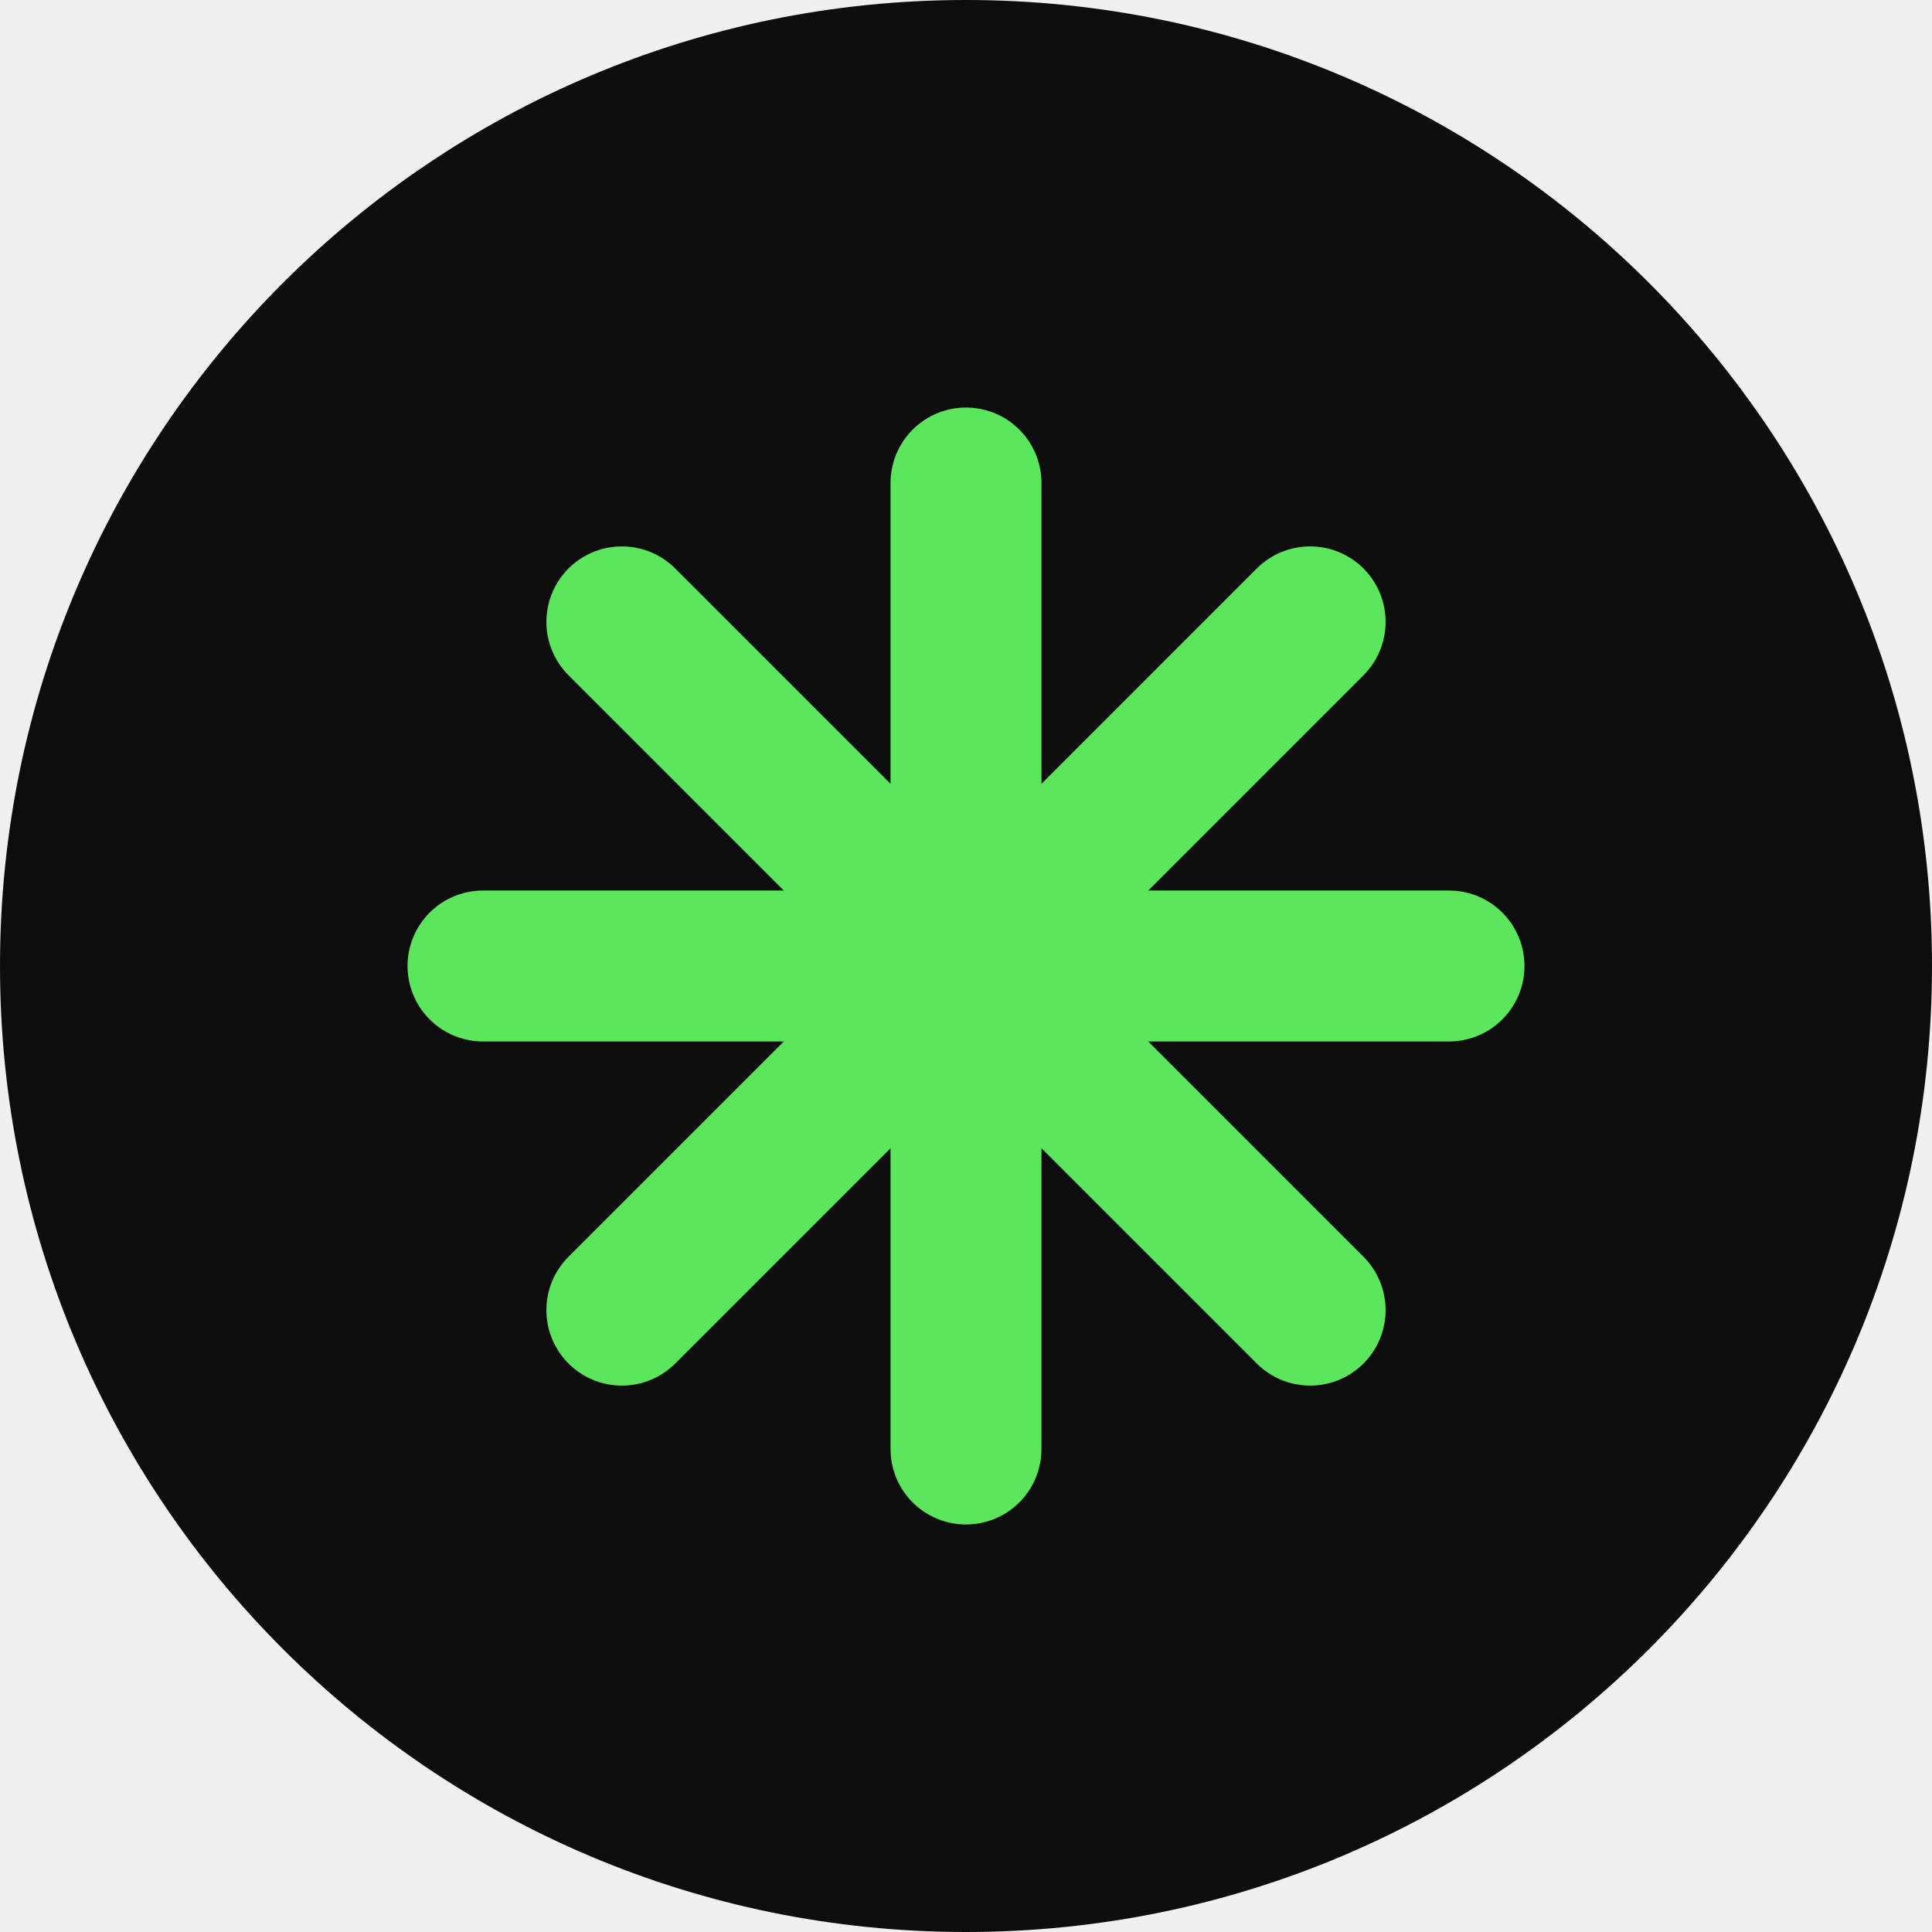
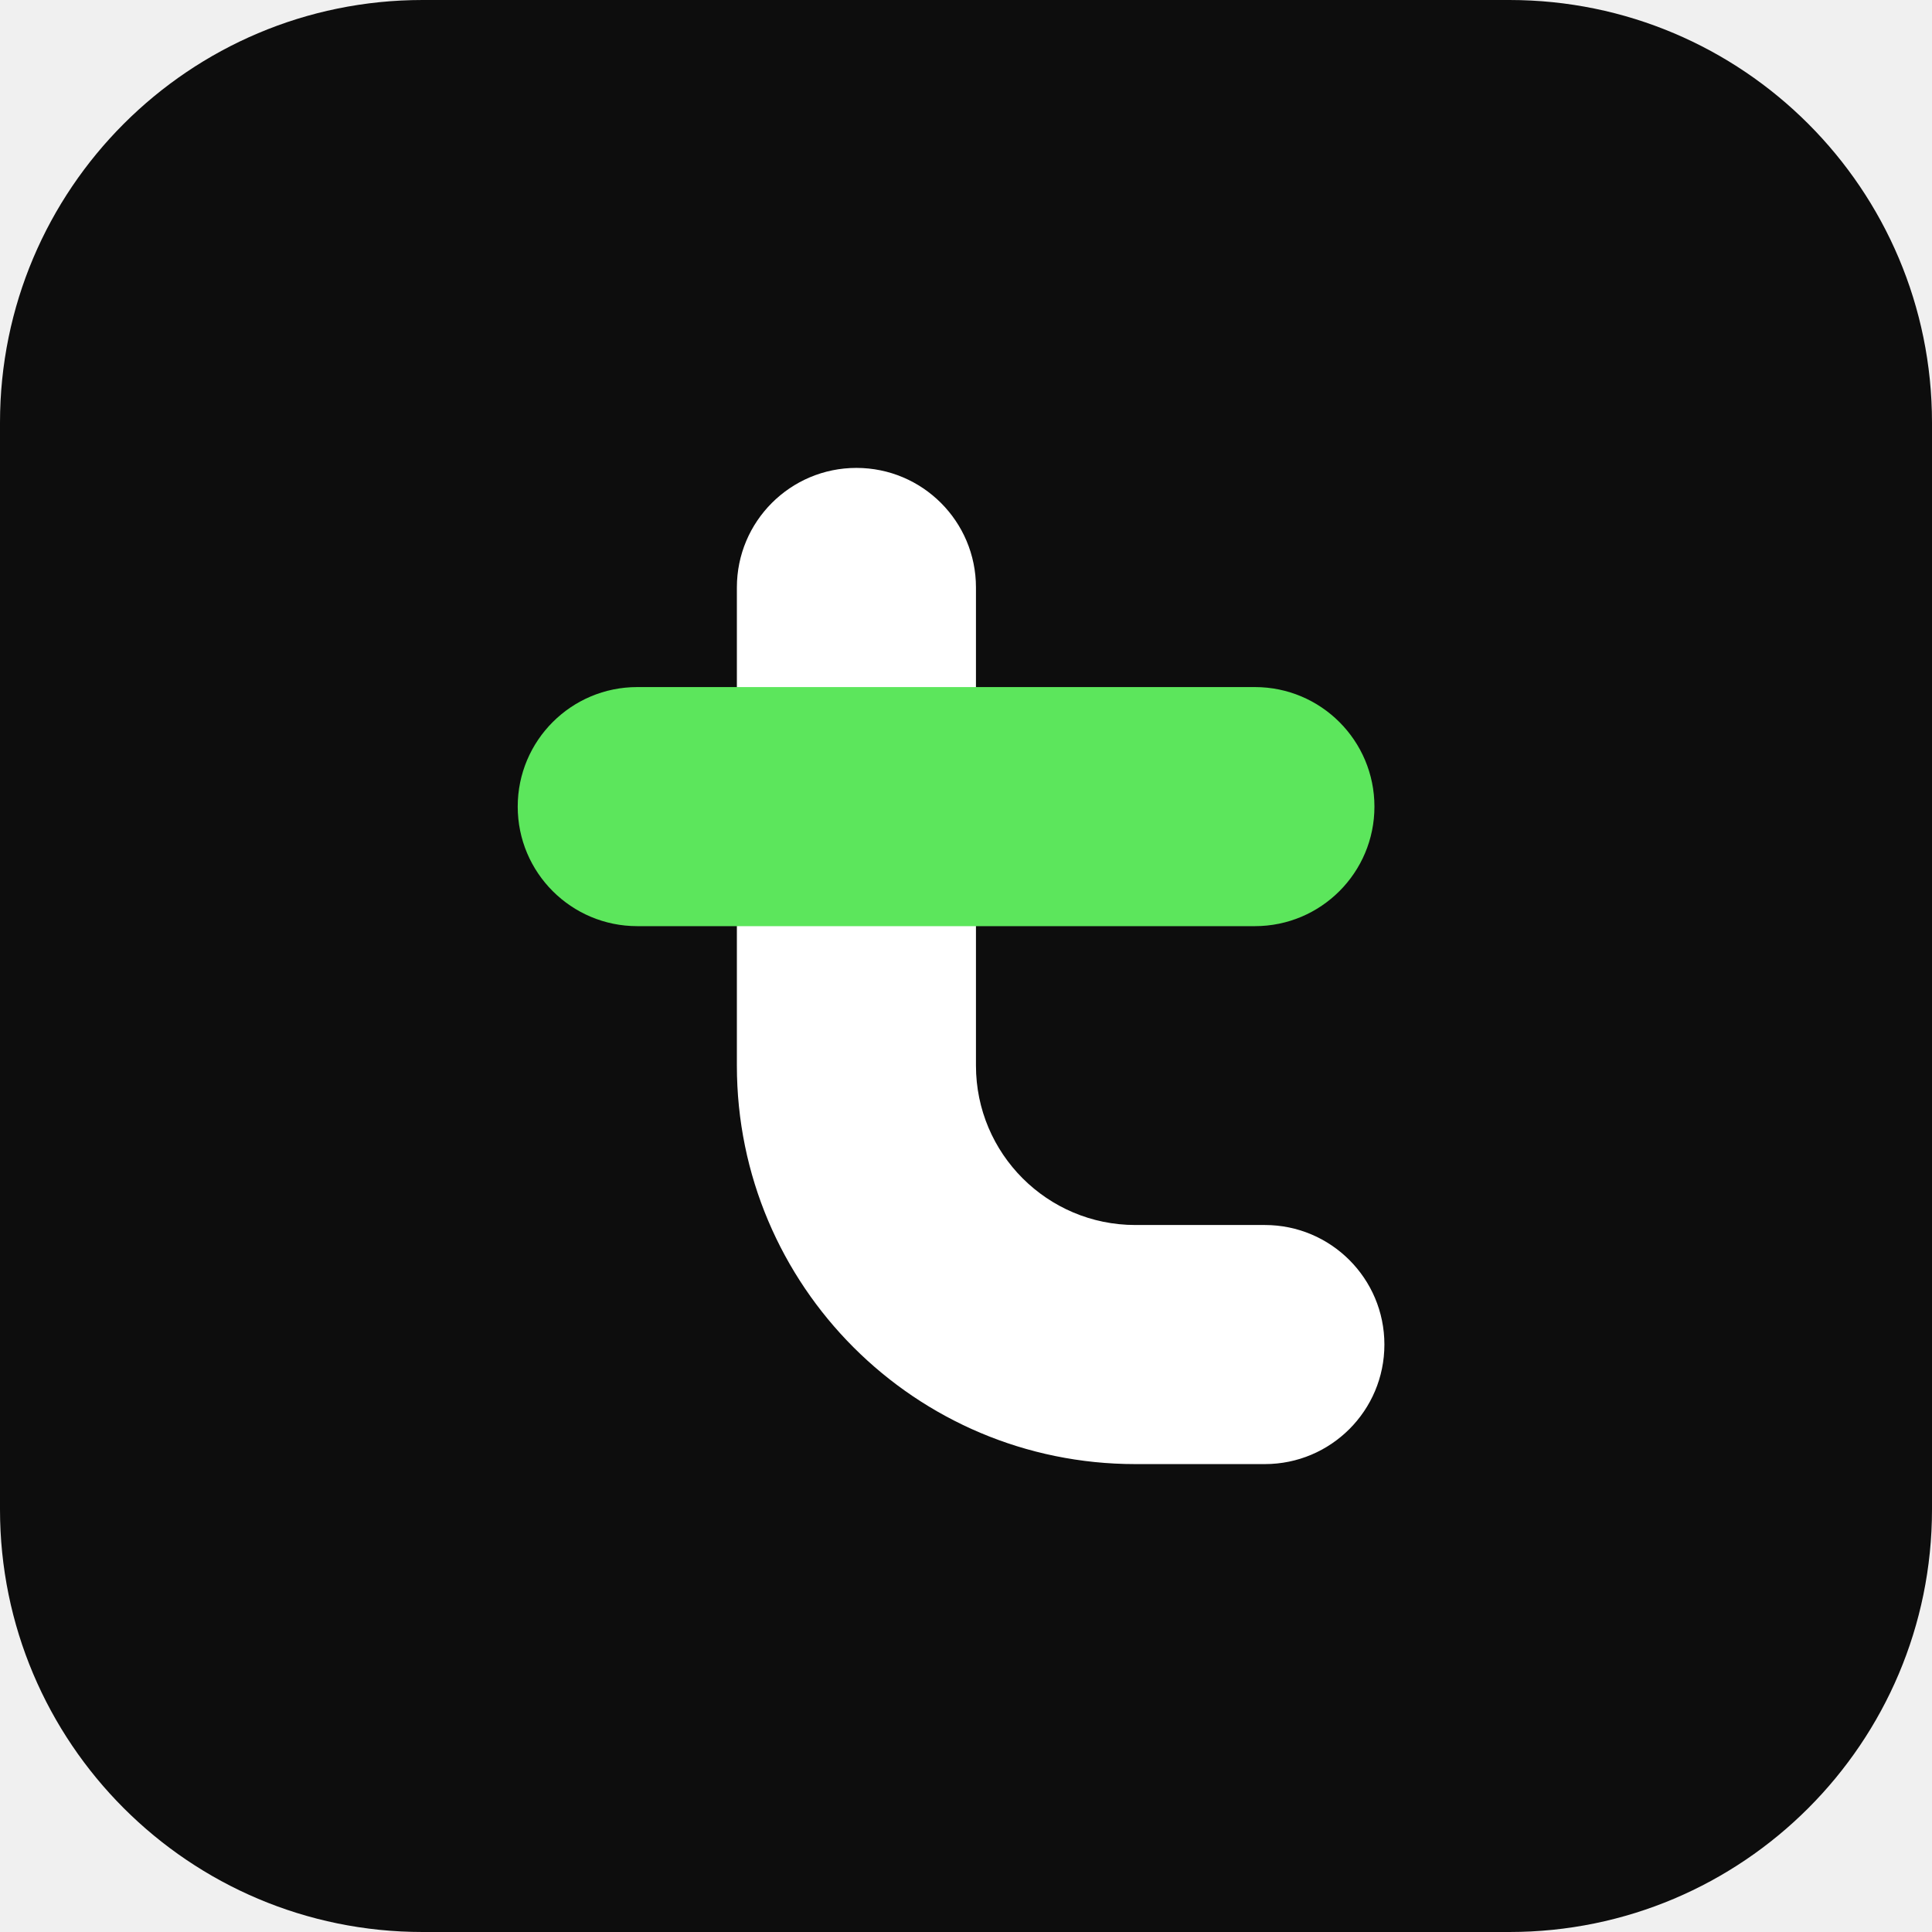
- <svg xmlns="http://www.w3.org/2000/svg" viewBox="0 0 32 32" width="32" height="32">
-   <circle cx="16" cy="16" r="16" fill="#0D0D0D" />
-   <g stroke="#5CE65C" stroke-width="2.5" stroke-linecap="round">
-     <line x1="16" y1="8" x2="16" y2="24" />
-     <line x1="8" y1="16" x2="24" y2="16" />
-     <line x1="10.3" y1="10.3" x2="21.7" y2="21.7" />
-     <line x1="21.7" y1="10.3" x2="10.3" y2="21.7" />
+ <svg xmlns="http://www.w3.org/2000/svg" viewBox="0 0 256 256" width="256" height="256" role="img">
+   <rect width="256" height="256" rx="56" fill="#0D0D0D" />
+   <g transform="translate(41.54 42.2) scale(0.66)">
+     <path fill="#FFFFFF" d="M85 54.0A24.0 24.0 0 0 1 133 54.0V150A32 32 0 0 0 165 182H191A24.0 24.0 0 0 1 191 230H165A80 80 0 0 1 85 150Z" />
+     <rect x="41" y="74" width="172" height="48" rx="24.0" fill="#5CE65C" />
  </g>
</svg>
